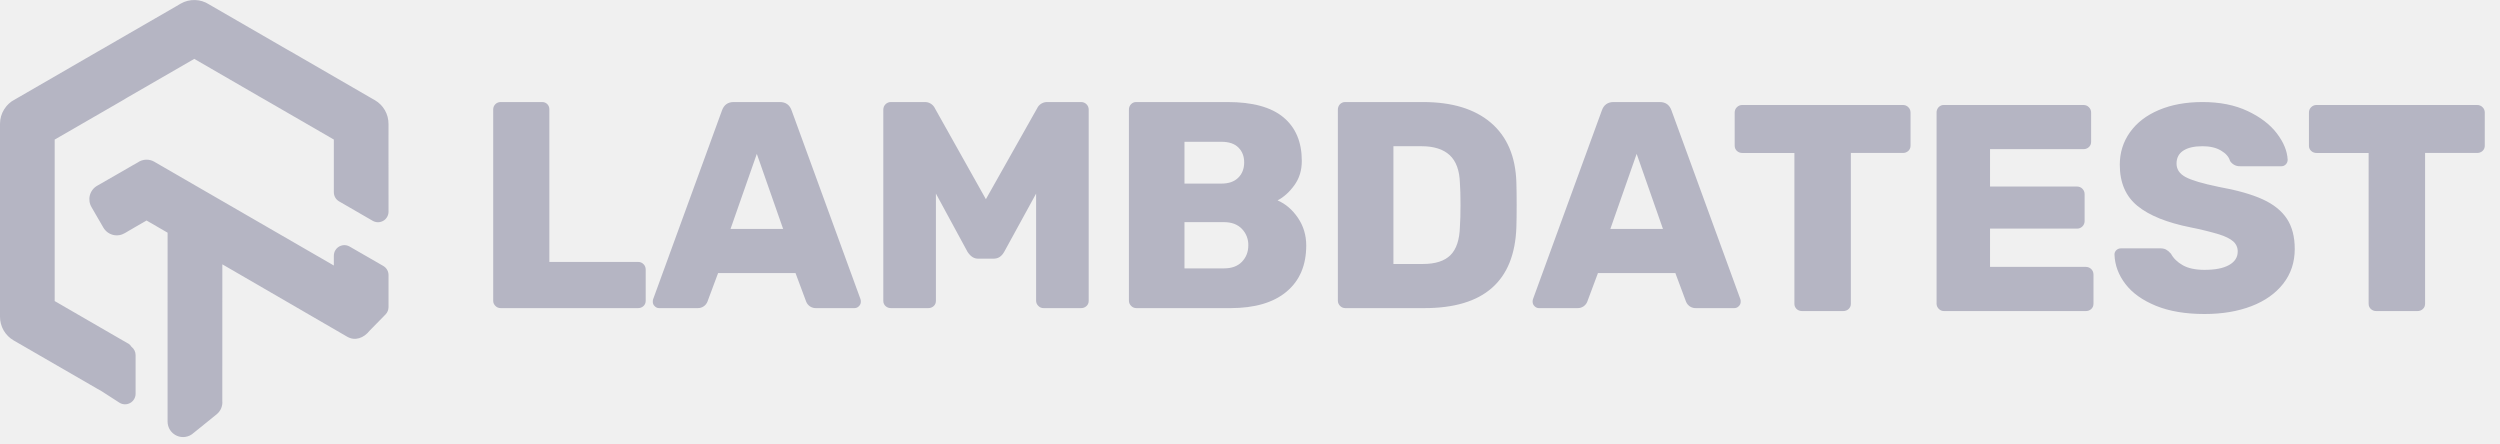
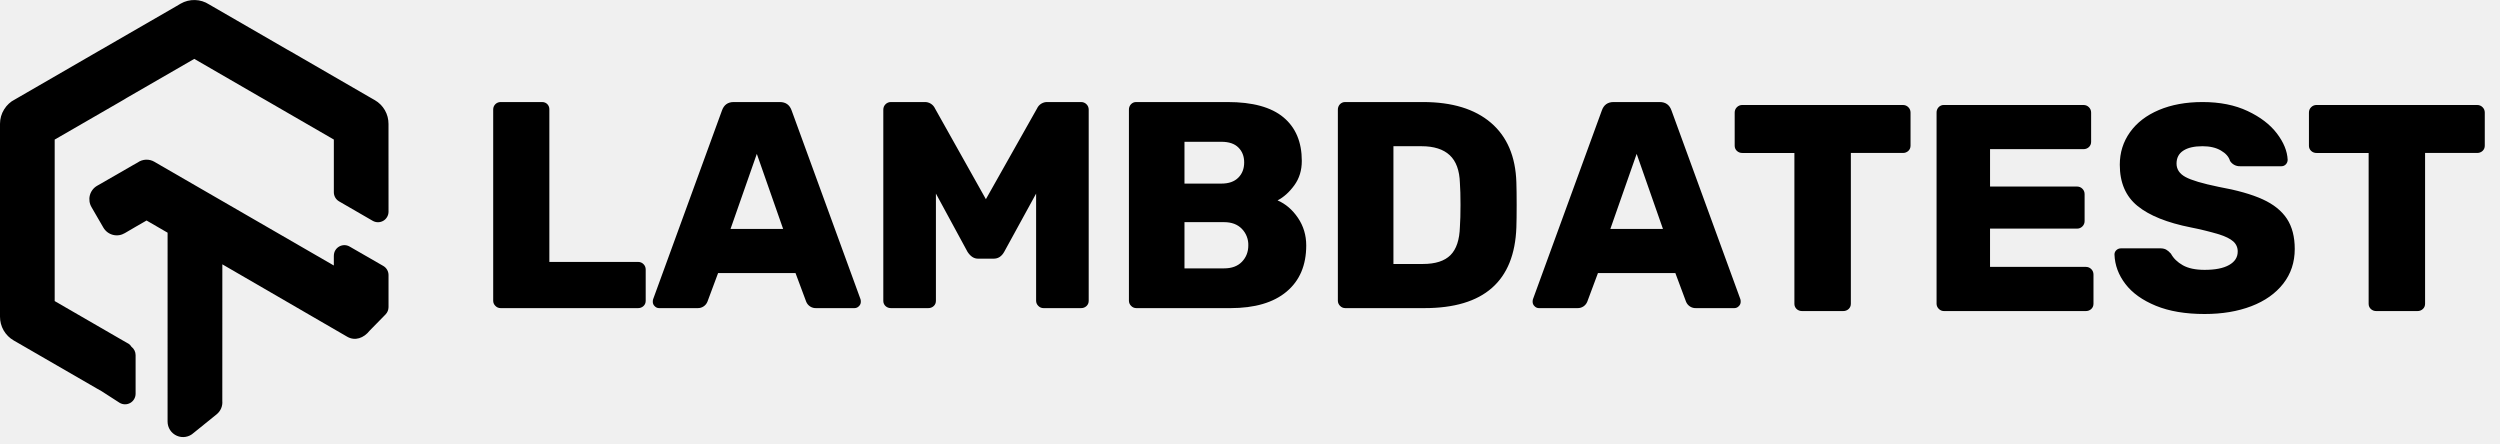
<svg xmlns="http://www.w3.org/2000/svg" width="158" height="28" viewBox="0 0 158 28" fill="none">
  <g clip-path="url(#clip0_1243_4961)">
-     <path d="M8.57 22.442V24.888C8.569 25.006 8.537 25.123 8.477 25.225C8.417 25.327 8.331 25.411 8.227 25.469C8.123 25.526 8.006 25.555 7.888 25.552C7.769 25.55 7.654 25.515 7.553 25.453L6.417 24.721L6.145 24.568L1.137 21.673L0.866 21.517C0.602 21.365 0.383 21.146 0.23 20.882C0.078 20.618 -0.001 20.318 1.6438e-05 20.013V13.923V7.825C1.6438e-05 7.501 0.091 7.185 0.261 6.913C0.43 6.64 0.674 6.417 0.928 6.294L5.865 3.439L6.134 3.283L6.407 3.127L11.14 0.394L11.416 0.231C11.691 0.072 12.006 -0.007 12.323 0.002C12.641 0.011 12.951 0.107 13.217 0.281L18.14 3.126L18.413 3.279L23.417 6.174L23.69 6.33C23.954 6.482 24.173 6.702 24.325 6.966C24.477 7.231 24.555 7.531 24.553 7.835L24.555 13.38C24.555 13.496 24.524 13.611 24.465 13.712C24.407 13.813 24.323 13.898 24.222 13.956C24.12 14.014 24.006 14.045 23.889 14.045C23.772 14.045 23.657 14.014 23.556 13.956L21.432 12.728C21.331 12.67 21.247 12.586 21.188 12.485C21.13 12.384 21.099 12.269 21.099 12.152V8.82L16.776 6.32C16.656 6.255 16.538 6.188 16.421 6.118L12.278 3.721L7.968 6.21L7.902 6.253L7.597 6.431L3.456 8.822V19.028L7.782 21.529C7.81 21.543 7.869 21.577 8.145 21.736L8.234 21.816L8.307 21.915C8.389 21.977 8.455 22.056 8.5 22.148C8.546 22.239 8.569 22.34 8.57 22.442ZM21.1 16.159C21.1 15.647 21.654 15.327 22.097 15.583L24.221 16.806C24.428 16.924 24.555 17.145 24.555 17.383V19.408C24.555 19.582 24.487 19.749 24.365 19.874L23.364 20.895C22.987 21.374 22.437 21.565 21.945 21.282L14.052 16.706L14.05 25.34C14.064 25.5 14.039 25.661 13.976 25.808C13.913 25.956 13.815 26.085 13.69 26.186L12.235 27.362C12.095 27.491 11.921 27.577 11.733 27.609C11.546 27.641 11.353 27.618 11.178 27.541C11.004 27.465 10.855 27.34 10.751 27.181C10.647 27.022 10.591 26.835 10.591 26.645L10.592 14.706L9.263 13.936L8.59 14.323C8.558 14.345 8.569 14.339 7.891 14.732C7.78 14.799 7.656 14.844 7.528 14.863C7.399 14.883 7.267 14.876 7.141 14.844C7.015 14.812 6.896 14.755 6.792 14.677C6.688 14.598 6.601 14.5 6.535 14.388L6.16 13.741L5.789 13.1C5.722 12.989 5.677 12.865 5.658 12.736C5.639 12.607 5.645 12.476 5.677 12.35C5.709 12.224 5.766 12.105 5.844 12.001C5.922 11.897 6.021 11.809 6.133 11.744L6.788 11.368L8.405 10.437L8.698 10.272C8.85 10.163 9.032 10.101 9.219 10.092C9.407 10.083 9.593 10.129 9.755 10.223L10.124 10.438L21.098 16.78V16.159H21.1Z" fill="#B5B5C3" />
-     <path fill-rule="evenodd" clip-rule="evenodd" d="M31.637 19.473C31.576 19.473 31.515 19.461 31.459 19.437C31.403 19.413 31.352 19.378 31.31 19.333C31.265 19.291 31.23 19.241 31.206 19.185C31.182 19.13 31.17 19.069 31.17 19.009V6.915C31.17 6.853 31.182 6.792 31.205 6.736C31.229 6.679 31.263 6.628 31.307 6.584C31.35 6.541 31.402 6.507 31.459 6.484C31.515 6.46 31.576 6.449 31.637 6.449H34.252C34.389 6.449 34.501 6.492 34.588 6.579C34.632 6.623 34.666 6.676 34.688 6.733C34.711 6.791 34.721 6.853 34.719 6.915V16.553H40.323C40.46 16.553 40.575 16.599 40.667 16.692C40.762 16.785 40.808 16.9 40.808 17.036V19.009C40.808 19.145 40.762 19.256 40.668 19.343C40.575 19.43 40.451 19.476 40.323 19.473H31.637ZM41.648 19.473C41.597 19.472 41.547 19.461 41.501 19.441C41.454 19.42 41.412 19.39 41.378 19.352C41.34 19.318 41.31 19.277 41.289 19.23C41.268 19.184 41.257 19.134 41.256 19.083C41.256 19.008 41.263 18.953 41.276 18.915L45.626 6.989C45.751 6.629 45.999 6.449 46.373 6.449H49.286C49.66 6.449 49.91 6.629 50.034 6.989L54.386 18.915C54.401 18.97 54.407 19.026 54.404 19.083C54.404 19.133 54.392 19.183 54.371 19.23C54.351 19.276 54.321 19.317 54.283 19.351C54.249 19.389 54.207 19.419 54.16 19.44C54.114 19.461 54.063 19.472 54.012 19.473H51.584C51.449 19.48 51.315 19.444 51.202 19.37C51.088 19.297 51 19.19 50.95 19.064L50.277 17.259H45.383L44.711 19.064C44.661 19.19 44.573 19.297 44.459 19.37C44.345 19.444 44.212 19.48 44.077 19.473H41.648ZM46.169 14.469H49.494L47.831 9.724L46.169 14.469ZM56.311 19.473C56.184 19.477 56.059 19.43 55.965 19.344C55.919 19.301 55.883 19.249 55.859 19.191C55.835 19.134 55.823 19.071 55.825 19.009V6.933C55.825 6.796 55.873 6.681 55.965 6.589C56.01 6.543 56.064 6.507 56.124 6.483C56.183 6.459 56.247 6.448 56.311 6.449H58.422C58.562 6.442 58.701 6.477 58.821 6.55C58.941 6.623 59.036 6.73 59.094 6.858L62.308 12.589L65.539 6.859C65.597 6.731 65.691 6.624 65.811 6.551C65.931 6.478 66.069 6.442 66.209 6.449H68.32C68.458 6.449 68.573 6.495 68.666 6.589C68.759 6.681 68.806 6.796 68.806 6.933V19.009C68.806 19.145 68.759 19.256 68.666 19.343C68.573 19.43 68.448 19.477 68.32 19.473H65.948C65.887 19.473 65.827 19.461 65.77 19.437C65.714 19.413 65.663 19.377 65.621 19.333C65.577 19.291 65.542 19.241 65.518 19.185C65.494 19.13 65.482 19.069 65.482 19.009V12.235L63.464 15.919C63.303 16.204 63.084 16.347 62.81 16.347H61.803C61.553 16.347 61.336 16.204 61.149 15.919L59.15 12.235V19.009C59.15 19.145 59.104 19.256 59.01 19.343C58.916 19.43 58.793 19.476 58.665 19.473H56.311ZM71.815 19.473C71.754 19.473 71.693 19.461 71.637 19.437C71.581 19.413 71.53 19.378 71.488 19.333C71.444 19.291 71.409 19.241 71.385 19.185C71.361 19.13 71.348 19.069 71.348 19.009V6.933C71.344 6.806 71.391 6.682 71.477 6.589C71.52 6.543 71.573 6.507 71.631 6.482C71.689 6.458 71.752 6.447 71.815 6.449H77.586C79.166 6.449 80.344 6.772 81.116 7.417C81.888 8.061 82.274 8.979 82.274 10.17C82.274 10.766 82.116 11.28 81.798 11.715C81.481 12.149 81.128 12.465 80.742 12.664C81.253 12.886 81.683 13.255 82.032 13.771C82.38 14.286 82.554 14.865 82.554 15.51C82.554 16.763 82.141 17.737 81.312 18.431C80.484 19.126 79.299 19.474 77.754 19.474L71.815 19.473ZM77.193 11.603C77.655 11.603 78.01 11.479 78.258 11.231C78.508 10.983 78.632 10.661 78.632 10.264C78.632 9.879 78.511 9.565 78.267 9.324C78.025 9.081 77.667 8.961 77.193 8.961H74.859V11.603H77.193ZM77.362 16.961C77.848 16.961 78.224 16.821 78.492 16.542C78.76 16.263 78.893 15.919 78.893 15.51C78.899 15.316 78.866 15.123 78.795 14.943C78.725 14.762 78.618 14.597 78.483 14.459C78.209 14.179 77.835 14.04 77.362 14.04H74.859V16.961H77.362ZM85.02 19.473C84.959 19.473 84.898 19.461 84.842 19.437C84.786 19.413 84.735 19.377 84.693 19.333C84.649 19.291 84.614 19.241 84.59 19.185C84.566 19.13 84.553 19.069 84.553 19.009V6.933C84.55 6.806 84.597 6.682 84.683 6.589C84.726 6.543 84.779 6.507 84.837 6.483C84.895 6.459 84.957 6.447 85.02 6.449H89.932C91.775 6.449 93.207 6.887 94.228 7.76C95.249 8.635 95.785 9.891 95.835 11.529C95.847 11.888 95.853 12.366 95.853 12.962C95.853 13.557 95.847 14.028 95.835 14.375C95.71 17.774 93.773 19.473 90.025 19.473H85.02ZM89.932 16.683C90.717 16.683 91.296 16.497 91.67 16.124C92.043 15.752 92.242 15.156 92.266 14.338C92.292 13.978 92.304 13.513 92.304 12.942C92.304 12.373 92.292 11.912 92.266 11.566C92.242 10.771 92.027 10.185 91.623 9.808C91.217 9.43 90.623 9.241 89.838 9.241H88.065V16.683H89.932ZM97.255 19.473C97.204 19.472 97.153 19.461 97.107 19.441C97.06 19.42 97.019 19.39 96.984 19.352C96.946 19.318 96.916 19.277 96.895 19.23C96.874 19.184 96.863 19.134 96.862 19.083C96.86 19.026 96.866 18.97 96.881 18.915L101.233 6.989C101.357 6.629 101.607 6.449 101.98 6.449H104.894C105.268 6.449 105.517 6.629 105.641 6.989L109.994 18.915C110.008 18.97 110.014 19.026 110.011 19.083C110.01 19.133 109.999 19.183 109.978 19.229C109.958 19.276 109.928 19.317 109.89 19.351C109.856 19.389 109.814 19.419 109.768 19.44C109.721 19.461 109.671 19.472 109.62 19.473H107.19C107.055 19.48 106.922 19.444 106.808 19.37C106.694 19.297 106.606 19.19 106.556 19.064L105.883 17.259H100.99L100.317 19.064C100.267 19.19 100.179 19.297 100.066 19.371C99.952 19.444 99.818 19.48 99.683 19.473H97.255ZM101.774 14.469H105.099L103.437 9.724L101.774 14.469ZM113.891 19.659C113.764 19.662 113.64 19.616 113.546 19.53C113.5 19.487 113.464 19.435 113.44 19.377C113.415 19.32 113.404 19.257 113.406 19.195V9.668H110.118C109.99 9.672 109.866 9.625 109.772 9.538C109.726 9.496 109.69 9.444 109.666 9.386C109.642 9.328 109.63 9.266 109.632 9.203V7.119C109.632 6.982 109.679 6.867 109.772 6.775C109.817 6.729 109.871 6.693 109.931 6.669C109.99 6.645 110.054 6.634 110.118 6.635H120.26C120.397 6.635 120.513 6.681 120.606 6.775C120.699 6.867 120.746 6.982 120.746 7.119V9.203C120.746 9.339 120.699 9.45 120.606 9.538C120.512 9.625 120.388 9.671 120.26 9.667H116.974V19.195C116.974 19.331 116.926 19.442 116.834 19.529C116.74 19.616 116.616 19.662 116.488 19.659H113.891ZM122.857 19.659C122.796 19.659 122.736 19.647 122.679 19.623C122.623 19.599 122.573 19.563 122.53 19.519C122.486 19.477 122.451 19.427 122.427 19.371C122.403 19.315 122.391 19.255 122.391 19.195V7.119C122.387 6.992 122.433 6.868 122.52 6.775C122.563 6.729 122.615 6.692 122.673 6.668C122.732 6.644 122.794 6.633 122.857 6.635H131.673C131.809 6.635 131.926 6.681 132.018 6.775C132.111 6.867 132.159 6.982 132.159 7.119V8.961C132.159 9.098 132.111 9.208 132.019 9.295C131.925 9.383 131.801 9.43 131.673 9.426H125.771V11.789H131.262C131.399 11.789 131.514 11.835 131.607 11.929C131.701 12.021 131.747 12.136 131.747 12.273V13.965C131.749 14.029 131.737 14.093 131.713 14.152C131.689 14.211 131.653 14.265 131.607 14.309C131.562 14.355 131.509 14.391 131.449 14.415C131.39 14.439 131.326 14.45 131.262 14.449H125.77V16.867H131.822C131.959 16.867 132.075 16.915 132.168 17.007C132.261 17.101 132.308 17.216 132.308 17.351V19.195C132.308 19.331 132.261 19.442 132.168 19.529C132.075 19.616 131.95 19.662 131.822 19.659H122.857ZM139.331 19.845C138.123 19.845 137.095 19.672 136.25 19.325C135.403 18.977 134.761 18.518 134.326 17.948C133.889 17.378 133.659 16.757 133.635 16.087C133.635 15.975 133.674 15.883 133.756 15.808C133.834 15.734 133.938 15.694 134.045 15.696H136.529C136.655 15.691 136.781 15.717 136.894 15.771C136.987 15.821 137.09 15.907 137.202 16.031C137.363 16.329 137.616 16.574 137.959 16.767C138.3 16.958 138.758 17.055 139.331 17.055C140.004 17.055 140.52 16.952 140.881 16.747C141.242 16.543 141.423 16.26 141.423 15.901C141.426 15.78 141.403 15.66 141.355 15.549C141.306 15.438 141.234 15.339 141.143 15.259C140.956 15.092 140.657 14.943 140.247 14.812C139.663 14.639 139.07 14.493 138.472 14.375C136.965 14.077 135.839 13.625 135.091 13.016C134.344 12.409 133.971 11.541 133.971 10.412C133.971 9.644 134.186 8.958 134.616 8.356C135.045 7.754 135.654 7.286 136.445 6.951C137.236 6.617 138.154 6.449 139.2 6.449C140.296 6.449 141.245 6.638 142.048 7.017C142.852 7.395 143.468 7.866 143.898 8.43C144.328 8.995 144.555 9.55 144.58 10.096C144.581 10.203 144.541 10.306 144.468 10.384C144.433 10.423 144.389 10.454 144.341 10.475C144.293 10.496 144.241 10.507 144.188 10.506H141.573C141.447 10.51 141.322 10.482 141.211 10.423C141.099 10.364 141.005 10.277 140.938 10.17C140.863 9.91 140.669 9.69 140.358 9.51C140.047 9.33 139.661 9.241 139.2 9.241C138.678 9.241 138.272 9.333 137.985 9.52C137.7 9.705 137.557 9.978 137.557 10.337C137.557 10.697 137.744 10.98 138.118 11.184C138.491 11.389 139.188 11.597 140.209 11.807C141.38 12.018 142.311 12.282 143.002 12.598C143.693 12.914 144.203 13.324 144.533 13.826C144.863 14.329 145.028 14.965 145.028 15.733C145.028 16.577 144.785 17.308 144.3 17.928C143.814 18.549 143.141 19.024 142.283 19.352C141.423 19.681 140.439 19.845 139.331 19.845ZM150.184 19.659C150.056 19.663 149.932 19.616 149.838 19.53C149.792 19.487 149.755 19.435 149.731 19.377C149.707 19.32 149.696 19.257 149.698 19.195V9.668H146.41C146.282 9.672 146.158 9.625 146.065 9.538C146.019 9.496 145.983 9.444 145.958 9.386C145.934 9.328 145.923 9.266 145.925 9.203V7.119C145.925 6.982 145.971 6.867 146.065 6.775C146.11 6.729 146.164 6.693 146.223 6.669C146.282 6.645 146.346 6.634 146.41 6.635H156.552C156.69 6.635 156.805 6.681 156.898 6.775C156.992 6.867 157.038 6.982 157.038 7.119V9.203C157.038 9.339 156.992 9.45 156.898 9.538C156.804 9.625 156.68 9.671 156.552 9.667H153.265V19.195C153.265 19.331 153.218 19.442 153.125 19.529C153.032 19.616 152.907 19.663 152.779 19.659H150.184Z" fill="#B5B5C3" />
+     <path d="M8.57 22.442V24.888C8.569 25.006 8.537 25.123 8.477 25.225C8.417 25.327 8.331 25.411 8.227 25.469C8.123 25.526 8.006 25.555 7.888 25.552C7.769 25.55 7.654 25.515 7.553 25.453L6.417 24.721L6.145 24.568L1.137 21.673L0.866 21.517C0.602 21.365 0.383 21.146 0.23 20.882C0.078 20.618 -0.001 20.318 1.6438e-05 20.013V13.923V7.825C1.6438e-05 7.501 0.091 7.185 0.261 6.913C0.43 6.64 0.674 6.417 0.928 6.294L5.865 3.439L6.134 3.283L6.407 3.127L11.14 0.394L11.416 0.231C11.691 0.072 12.006 -0.007 12.323 0.002C12.641 0.011 12.951 0.107 13.217 0.281L18.14 3.126L18.413 3.279L23.417 6.174L23.69 6.33C23.954 6.482 24.173 6.702 24.325 6.966C24.477 7.231 24.555 7.531 24.553 7.835L24.555 13.38C24.555 13.496 24.524 13.611 24.465 13.712C24.407 13.813 24.323 13.898 24.222 13.956C24.12 14.014 24.006 14.045 23.889 14.045C23.772 14.045 23.657 14.014 23.556 13.956L21.432 12.728C21.331 12.67 21.247 12.586 21.188 12.485C21.13 12.384 21.099 12.269 21.099 12.152V8.82L16.776 6.32C16.656 6.255 16.538 6.188 16.421 6.118L12.278 3.721L7.968 6.21L7.902 6.253L7.597 6.431L3.456 8.822V19.028L7.782 21.529C7.81 21.543 7.869 21.577 8.145 21.736L8.234 21.816L8.307 21.915C8.389 21.977 8.455 22.056 8.5 22.148C8.546 22.239 8.569 22.34 8.57 22.442ZM21.1 16.159C21.1 15.647 21.654 15.327 22.097 15.583L24.221 16.806C24.428 16.924 24.555 17.145 24.555 17.383V19.408C24.555 19.582 24.487 19.749 24.365 19.874L23.364 20.895C22.987 21.374 22.437 21.565 21.945 21.282L14.052 16.706L14.05 25.34C14.064 25.5 14.039 25.661 13.976 25.808C13.913 25.956 13.815 26.085 13.69 26.186L12.235 27.362C12.095 27.491 11.921 27.577 11.733 27.609C11.546 27.641 11.353 27.618 11.178 27.541C11.004 27.465 10.855 27.34 10.751 27.181C10.647 27.022 10.591 26.835 10.591 26.645L10.592 14.706L9.263 13.936L8.59 14.323C8.558 14.345 8.569 14.339 7.891 14.732C7.78 14.799 7.656 14.844 7.528 14.863C7.399 14.883 7.267 14.876 7.141 14.844C7.015 14.812 6.896 14.755 6.792 14.677C6.688 14.598 6.601 14.5 6.535 14.388L6.16 13.741L5.789 13.1C5.722 12.989 5.677 12.865 5.658 12.736C5.639 12.607 5.645 12.476 5.677 12.35C5.709 12.224 5.766 12.105 5.844 12.001C5.922 11.897 6.021 11.809 6.133 11.744L6.788 11.368L8.405 10.437L8.698 10.272C8.85 10.163 9.032 10.101 9.219 10.092C9.407 10.083 9.593 10.129 9.755 10.223L10.124 10.438L21.098 16.78V16.159H21.1Z" fill="currentColor" />
+     <path fill-rule="evenodd" clip-rule="evenodd" d="M31.637 19.473C31.576 19.473 31.515 19.461 31.459 19.437C31.403 19.413 31.352 19.378 31.31 19.333C31.265 19.291 31.23 19.241 31.206 19.185C31.182 19.13 31.17 19.069 31.17 19.009V6.915C31.17 6.853 31.182 6.792 31.205 6.736C31.229 6.679 31.263 6.628 31.307 6.584C31.35 6.541 31.402 6.507 31.459 6.484C31.515 6.46 31.576 6.449 31.637 6.449H34.252C34.389 6.449 34.501 6.492 34.588 6.579C34.632 6.623 34.666 6.676 34.688 6.733C34.711 6.791 34.721 6.853 34.719 6.915V16.553H40.323C40.46 16.553 40.575 16.599 40.667 16.692C40.762 16.785 40.808 16.9 40.808 17.036V19.009C40.808 19.145 40.762 19.256 40.668 19.343C40.575 19.43 40.451 19.476 40.323 19.473H31.637ZM41.648 19.473C41.597 19.472 41.547 19.461 41.501 19.441C41.454 19.42 41.412 19.39 41.378 19.352C41.34 19.318 41.31 19.277 41.289 19.23C41.268 19.184 41.257 19.134 41.256 19.083C41.256 19.008 41.263 18.953 41.276 18.915L45.626 6.989C45.751 6.629 45.999 6.449 46.373 6.449H49.286C49.66 6.449 49.91 6.629 50.034 6.989L54.386 18.915C54.401 18.97 54.407 19.026 54.404 19.083C54.404 19.133 54.392 19.183 54.371 19.23C54.351 19.276 54.321 19.317 54.283 19.351C54.249 19.389 54.207 19.419 54.16 19.44C54.114 19.461 54.063 19.472 54.012 19.473H51.584C51.449 19.48 51.315 19.444 51.202 19.37C51.088 19.297 51 19.19 50.95 19.064L50.277 17.259H45.383L44.711 19.064C44.661 19.19 44.573 19.297 44.459 19.37C44.345 19.444 44.212 19.48 44.077 19.473H41.648ZM46.169 14.469H49.494L47.831 9.724L46.169 14.469ZM56.311 19.473C56.184 19.477 56.059 19.43 55.965 19.344C55.919 19.301 55.883 19.249 55.859 19.191C55.835 19.134 55.823 19.071 55.825 19.009V6.933C55.825 6.796 55.873 6.681 55.965 6.589C56.01 6.543 56.064 6.507 56.124 6.483C56.183 6.459 56.247 6.448 56.311 6.449H58.422C58.562 6.442 58.701 6.477 58.821 6.55C58.941 6.623 59.036 6.73 59.094 6.858L62.308 12.589L65.539 6.859C65.597 6.731 65.691 6.624 65.811 6.551C65.931 6.478 66.069 6.442 66.209 6.449H68.32C68.458 6.449 68.573 6.495 68.666 6.589C68.759 6.681 68.806 6.796 68.806 6.933V19.009C68.806 19.145 68.759 19.256 68.666 19.343C68.573 19.43 68.448 19.477 68.32 19.473H65.948C65.887 19.473 65.827 19.461 65.77 19.437C65.714 19.413 65.663 19.377 65.621 19.333C65.577 19.291 65.542 19.241 65.518 19.185C65.494 19.13 65.482 19.069 65.482 19.009V12.235L63.464 15.919C63.303 16.204 63.084 16.347 62.81 16.347H61.803C61.553 16.347 61.336 16.204 61.149 15.919L59.15 12.235V19.009C59.15 19.145 59.104 19.256 59.01 19.343C58.916 19.43 58.793 19.476 58.665 19.473H56.311ZM71.815 19.473C71.754 19.473 71.693 19.461 71.637 19.437C71.581 19.413 71.53 19.378 71.488 19.333C71.444 19.291 71.409 19.241 71.385 19.185C71.361 19.13 71.348 19.069 71.348 19.009V6.933C71.344 6.806 71.391 6.682 71.477 6.589C71.52 6.543 71.573 6.507 71.631 6.482C71.689 6.458 71.752 6.447 71.815 6.449H77.586C79.166 6.449 80.344 6.772 81.116 7.417C81.888 8.061 82.274 8.979 82.274 10.17C82.274 10.766 82.116 11.28 81.798 11.715C81.481 12.149 81.128 12.465 80.742 12.664C81.253 12.886 81.683 13.255 82.032 13.771C82.38 14.286 82.554 14.865 82.554 15.51C82.554 16.763 82.141 17.737 81.312 18.431C80.484 19.126 79.299 19.474 77.754 19.474L71.815 19.473ZM77.193 11.603C77.655 11.603 78.01 11.479 78.258 11.231C78.508 10.983 78.632 10.661 78.632 10.264C78.632 9.879 78.511 9.565 78.267 9.324C78.025 9.081 77.667 8.961 77.193 8.961H74.859V11.603H77.193ZM77.362 16.961C77.848 16.961 78.224 16.821 78.492 16.542C78.76 16.263 78.893 15.919 78.893 15.51C78.899 15.316 78.866 15.123 78.795 14.943C78.725 14.762 78.618 14.597 78.483 14.459C78.209 14.179 77.835 14.04 77.362 14.04H74.859V16.961H77.362ZM85.02 19.473C84.959 19.473 84.898 19.461 84.842 19.437C84.786 19.413 84.735 19.377 84.693 19.333C84.649 19.291 84.614 19.241 84.59 19.185C84.566 19.13 84.553 19.069 84.553 19.009V6.933C84.55 6.806 84.597 6.682 84.683 6.589C84.726 6.543 84.779 6.507 84.837 6.483C84.895 6.459 84.957 6.447 85.02 6.449H89.932C91.775 6.449 93.207 6.887 94.228 7.76C95.249 8.635 95.785 9.891 95.835 11.529C95.847 11.888 95.853 12.366 95.853 12.962C95.853 13.557 95.847 14.028 95.835 14.375C95.71 17.774 93.773 19.473 90.025 19.473H85.02ZM89.932 16.683C90.717 16.683 91.296 16.497 91.67 16.124C92.043 15.752 92.242 15.156 92.266 14.338C92.292 13.978 92.304 13.513 92.304 12.942C92.304 12.373 92.292 11.912 92.266 11.566C92.242 10.771 92.027 10.185 91.623 9.808C91.217 9.43 90.623 9.241 89.838 9.241H88.065V16.683H89.932ZM97.255 19.473C97.204 19.472 97.153 19.461 97.107 19.441C97.06 19.42 97.019 19.39 96.984 19.352C96.946 19.318 96.916 19.277 96.895 19.23C96.874 19.184 96.863 19.134 96.862 19.083C96.86 19.026 96.866 18.97 96.881 18.915L101.233 6.989C101.357 6.629 101.607 6.449 101.98 6.449H104.894C105.268 6.449 105.517 6.629 105.641 6.989L109.994 18.915C110.008 18.97 110.014 19.026 110.011 19.083C110.01 19.133 109.999 19.183 109.978 19.229C109.958 19.276 109.928 19.317 109.89 19.351C109.856 19.389 109.814 19.419 109.768 19.44C109.721 19.461 109.671 19.472 109.62 19.473H107.19C107.055 19.48 106.922 19.444 106.808 19.37C106.694 19.297 106.606 19.19 106.556 19.064L105.883 17.259H100.99L100.317 19.064C100.267 19.19 100.179 19.297 100.066 19.371C99.952 19.444 99.818 19.48 99.683 19.473H97.255ZM101.774 14.469H105.099L103.437 9.724L101.774 14.469ZM113.891 19.659C113.764 19.662 113.64 19.616 113.546 19.53C113.5 19.487 113.464 19.435 113.44 19.377C113.415 19.32 113.404 19.257 113.406 19.195V9.668H110.118C109.99 9.672 109.866 9.625 109.772 9.538C109.726 9.496 109.69 9.444 109.666 9.386C109.642 9.328 109.63 9.266 109.632 9.203V7.119C109.632 6.982 109.679 6.867 109.772 6.775C109.817 6.729 109.871 6.693 109.931 6.669C109.99 6.645 110.054 6.634 110.118 6.635H120.26C120.397 6.635 120.513 6.681 120.606 6.775C120.699 6.867 120.746 6.982 120.746 7.119V9.203C120.746 9.339 120.699 9.45 120.606 9.538C120.512 9.625 120.388 9.671 120.26 9.667H116.974V19.195C116.974 19.331 116.926 19.442 116.834 19.529C116.74 19.616 116.616 19.662 116.488 19.659H113.891ZM122.857 19.659C122.796 19.659 122.736 19.647 122.679 19.623C122.623 19.599 122.573 19.563 122.53 19.519C122.486 19.477 122.451 19.427 122.427 19.371C122.403 19.315 122.391 19.255 122.391 19.195V7.119C122.387 6.992 122.433 6.868 122.52 6.775C122.563 6.729 122.615 6.692 122.673 6.668C122.732 6.644 122.794 6.633 122.857 6.635H131.673C131.809 6.635 131.926 6.681 132.018 6.775C132.111 6.867 132.159 6.982 132.159 7.119V8.961C132.159 9.098 132.111 9.208 132.019 9.295C131.925 9.383 131.801 9.43 131.673 9.426H125.771V11.789H131.262C131.399 11.789 131.514 11.835 131.607 11.929C131.701 12.021 131.747 12.136 131.747 12.273V13.965C131.749 14.029 131.737 14.093 131.713 14.152C131.689 14.211 131.653 14.265 131.607 14.309C131.562 14.355 131.509 14.391 131.449 14.415C131.39 14.439 131.326 14.45 131.262 14.449H125.77V16.867H131.822C131.959 16.867 132.075 16.915 132.168 17.007C132.261 17.101 132.308 17.216 132.308 17.351V19.195C132.308 19.331 132.261 19.442 132.168 19.529C132.075 19.616 131.95 19.662 131.822 19.659H122.857ZM139.331 19.845C138.123 19.845 137.095 19.672 136.25 19.325C135.403 18.977 134.761 18.518 134.326 17.948C133.889 17.378 133.659 16.757 133.635 16.087C133.635 15.975 133.674 15.883 133.756 15.808C133.834 15.734 133.938 15.694 134.045 15.696H136.529C136.655 15.691 136.781 15.717 136.894 15.771C136.987 15.821 137.09 15.907 137.202 16.031C137.363 16.329 137.616 16.574 137.959 16.767C138.3 16.958 138.758 17.055 139.331 17.055C140.004 17.055 140.52 16.952 140.881 16.747C141.242 16.543 141.423 16.26 141.423 15.901C141.426 15.78 141.403 15.66 141.355 15.549C141.306 15.438 141.234 15.339 141.143 15.259C140.956 15.092 140.657 14.943 140.247 14.812C139.663 14.639 139.07 14.493 138.472 14.375C136.965 14.077 135.839 13.625 135.091 13.016C134.344 12.409 133.971 11.541 133.971 10.412C133.971 9.644 134.186 8.958 134.616 8.356C135.045 7.754 135.654 7.286 136.445 6.951C137.236 6.617 138.154 6.449 139.2 6.449C140.296 6.449 141.245 6.638 142.048 7.017C142.852 7.395 143.468 7.866 143.898 8.43C144.328 8.995 144.555 9.55 144.58 10.096C144.581 10.203 144.541 10.306 144.468 10.384C144.433 10.423 144.389 10.454 144.341 10.475C144.293 10.496 144.241 10.507 144.188 10.506H141.573C141.447 10.51 141.322 10.482 141.211 10.423C141.099 10.364 141.005 10.277 140.938 10.17C140.863 9.91 140.669 9.69 140.358 9.51C140.047 9.33 139.661 9.241 139.2 9.241C138.678 9.241 138.272 9.333 137.985 9.52C137.7 9.705 137.557 9.978 137.557 10.337C137.557 10.697 137.744 10.98 138.118 11.184C138.491 11.389 139.188 11.597 140.209 11.807C141.38 12.018 142.311 12.282 143.002 12.598C143.693 12.914 144.203 13.324 144.533 13.826C144.863 14.329 145.028 14.965 145.028 15.733C145.028 16.577 144.785 17.308 144.3 17.928C143.814 18.549 143.141 19.024 142.283 19.352C141.423 19.681 140.439 19.845 139.331 19.845ZM150.184 19.659C150.056 19.663 149.932 19.616 149.838 19.53C149.792 19.487 149.755 19.435 149.731 19.377C149.707 19.32 149.696 19.257 149.698 19.195V9.668H146.41C146.282 9.672 146.158 9.625 146.065 9.538C146.019 9.496 145.983 9.444 145.958 9.386C145.934 9.328 145.923 9.266 145.925 9.203V7.119C145.925 6.982 145.971 6.867 146.065 6.775C146.11 6.729 146.164 6.693 146.223 6.669C146.282 6.645 146.346 6.634 146.41 6.635H156.552C156.69 6.635 156.805 6.681 156.898 6.775C156.992 6.867 157.038 6.982 157.038 7.119V9.203C157.038 9.339 156.992 9.45 156.898 9.538C156.804 9.625 156.68 9.671 156.552 9.667H153.265V19.195C153.265 19.331 153.218 19.442 153.125 19.529C153.032 19.616 152.907 19.663 152.779 19.659H150.184Z" fill="currentColor" />
  </g>
  <defs>
    <clipPath id="clip0_1243_4961">
      <rect width="158" height="27.946" fill="white" />
    </clipPath>
  </defs>
</svg>
